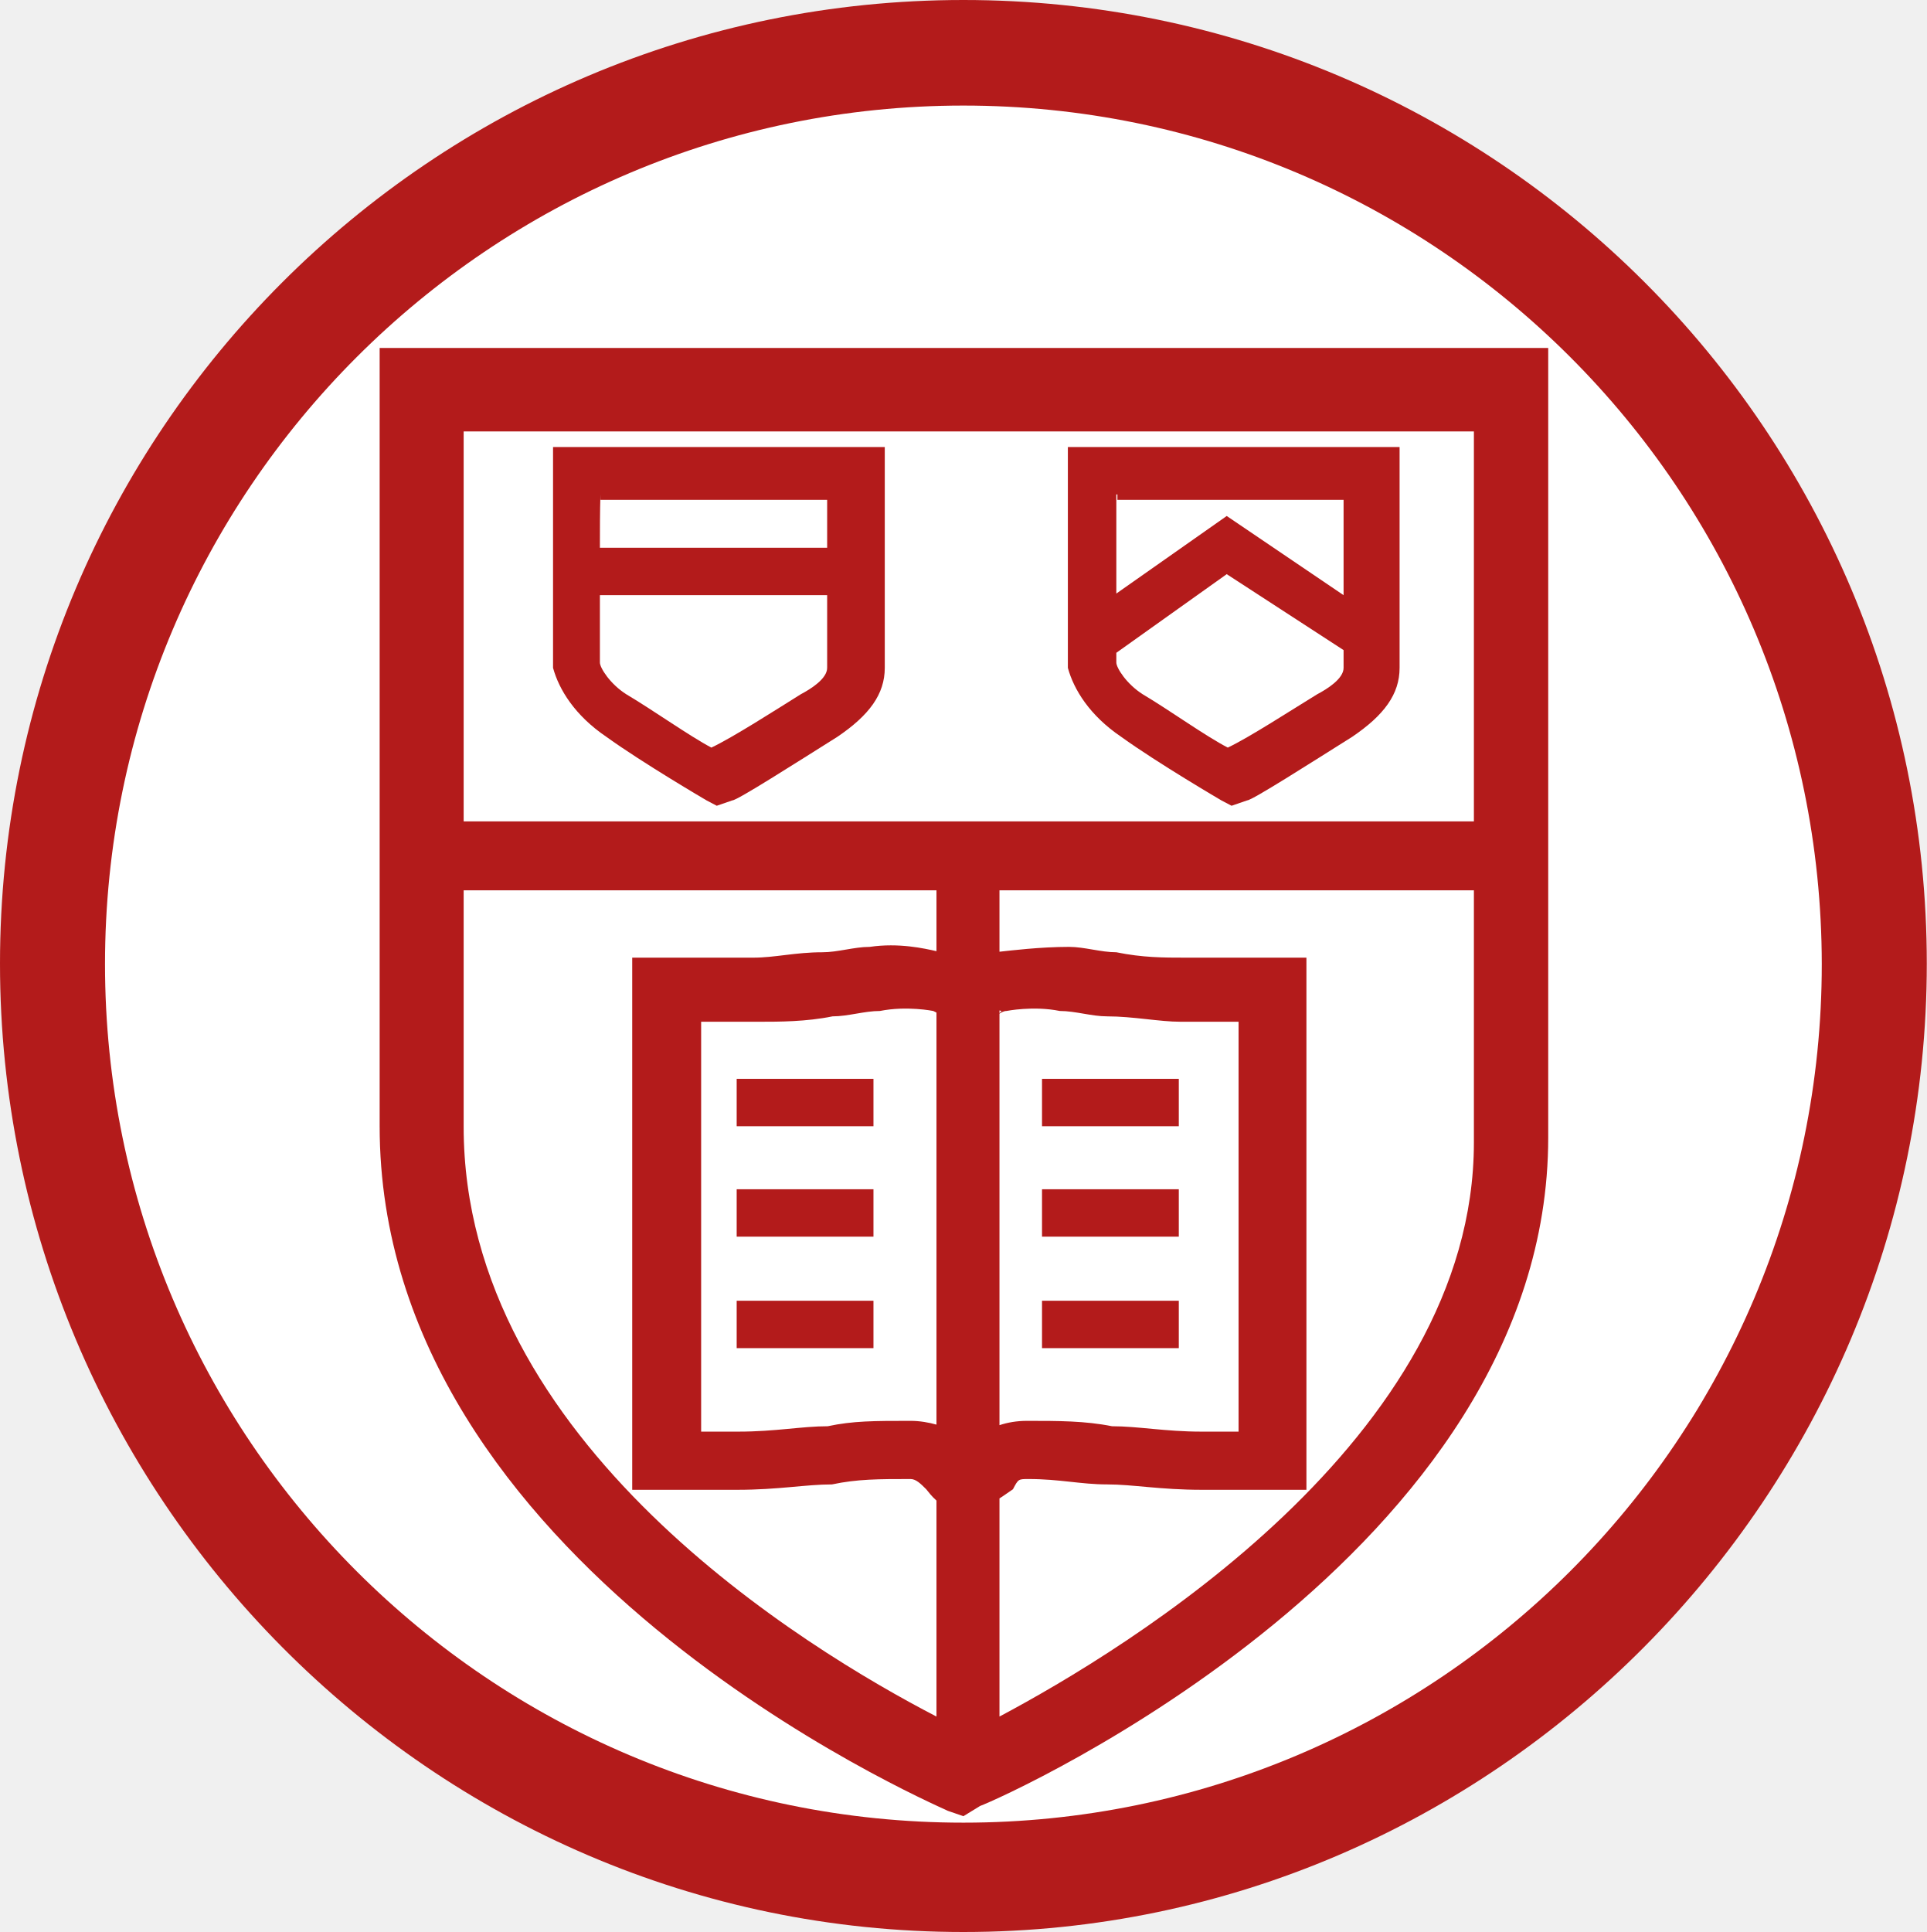
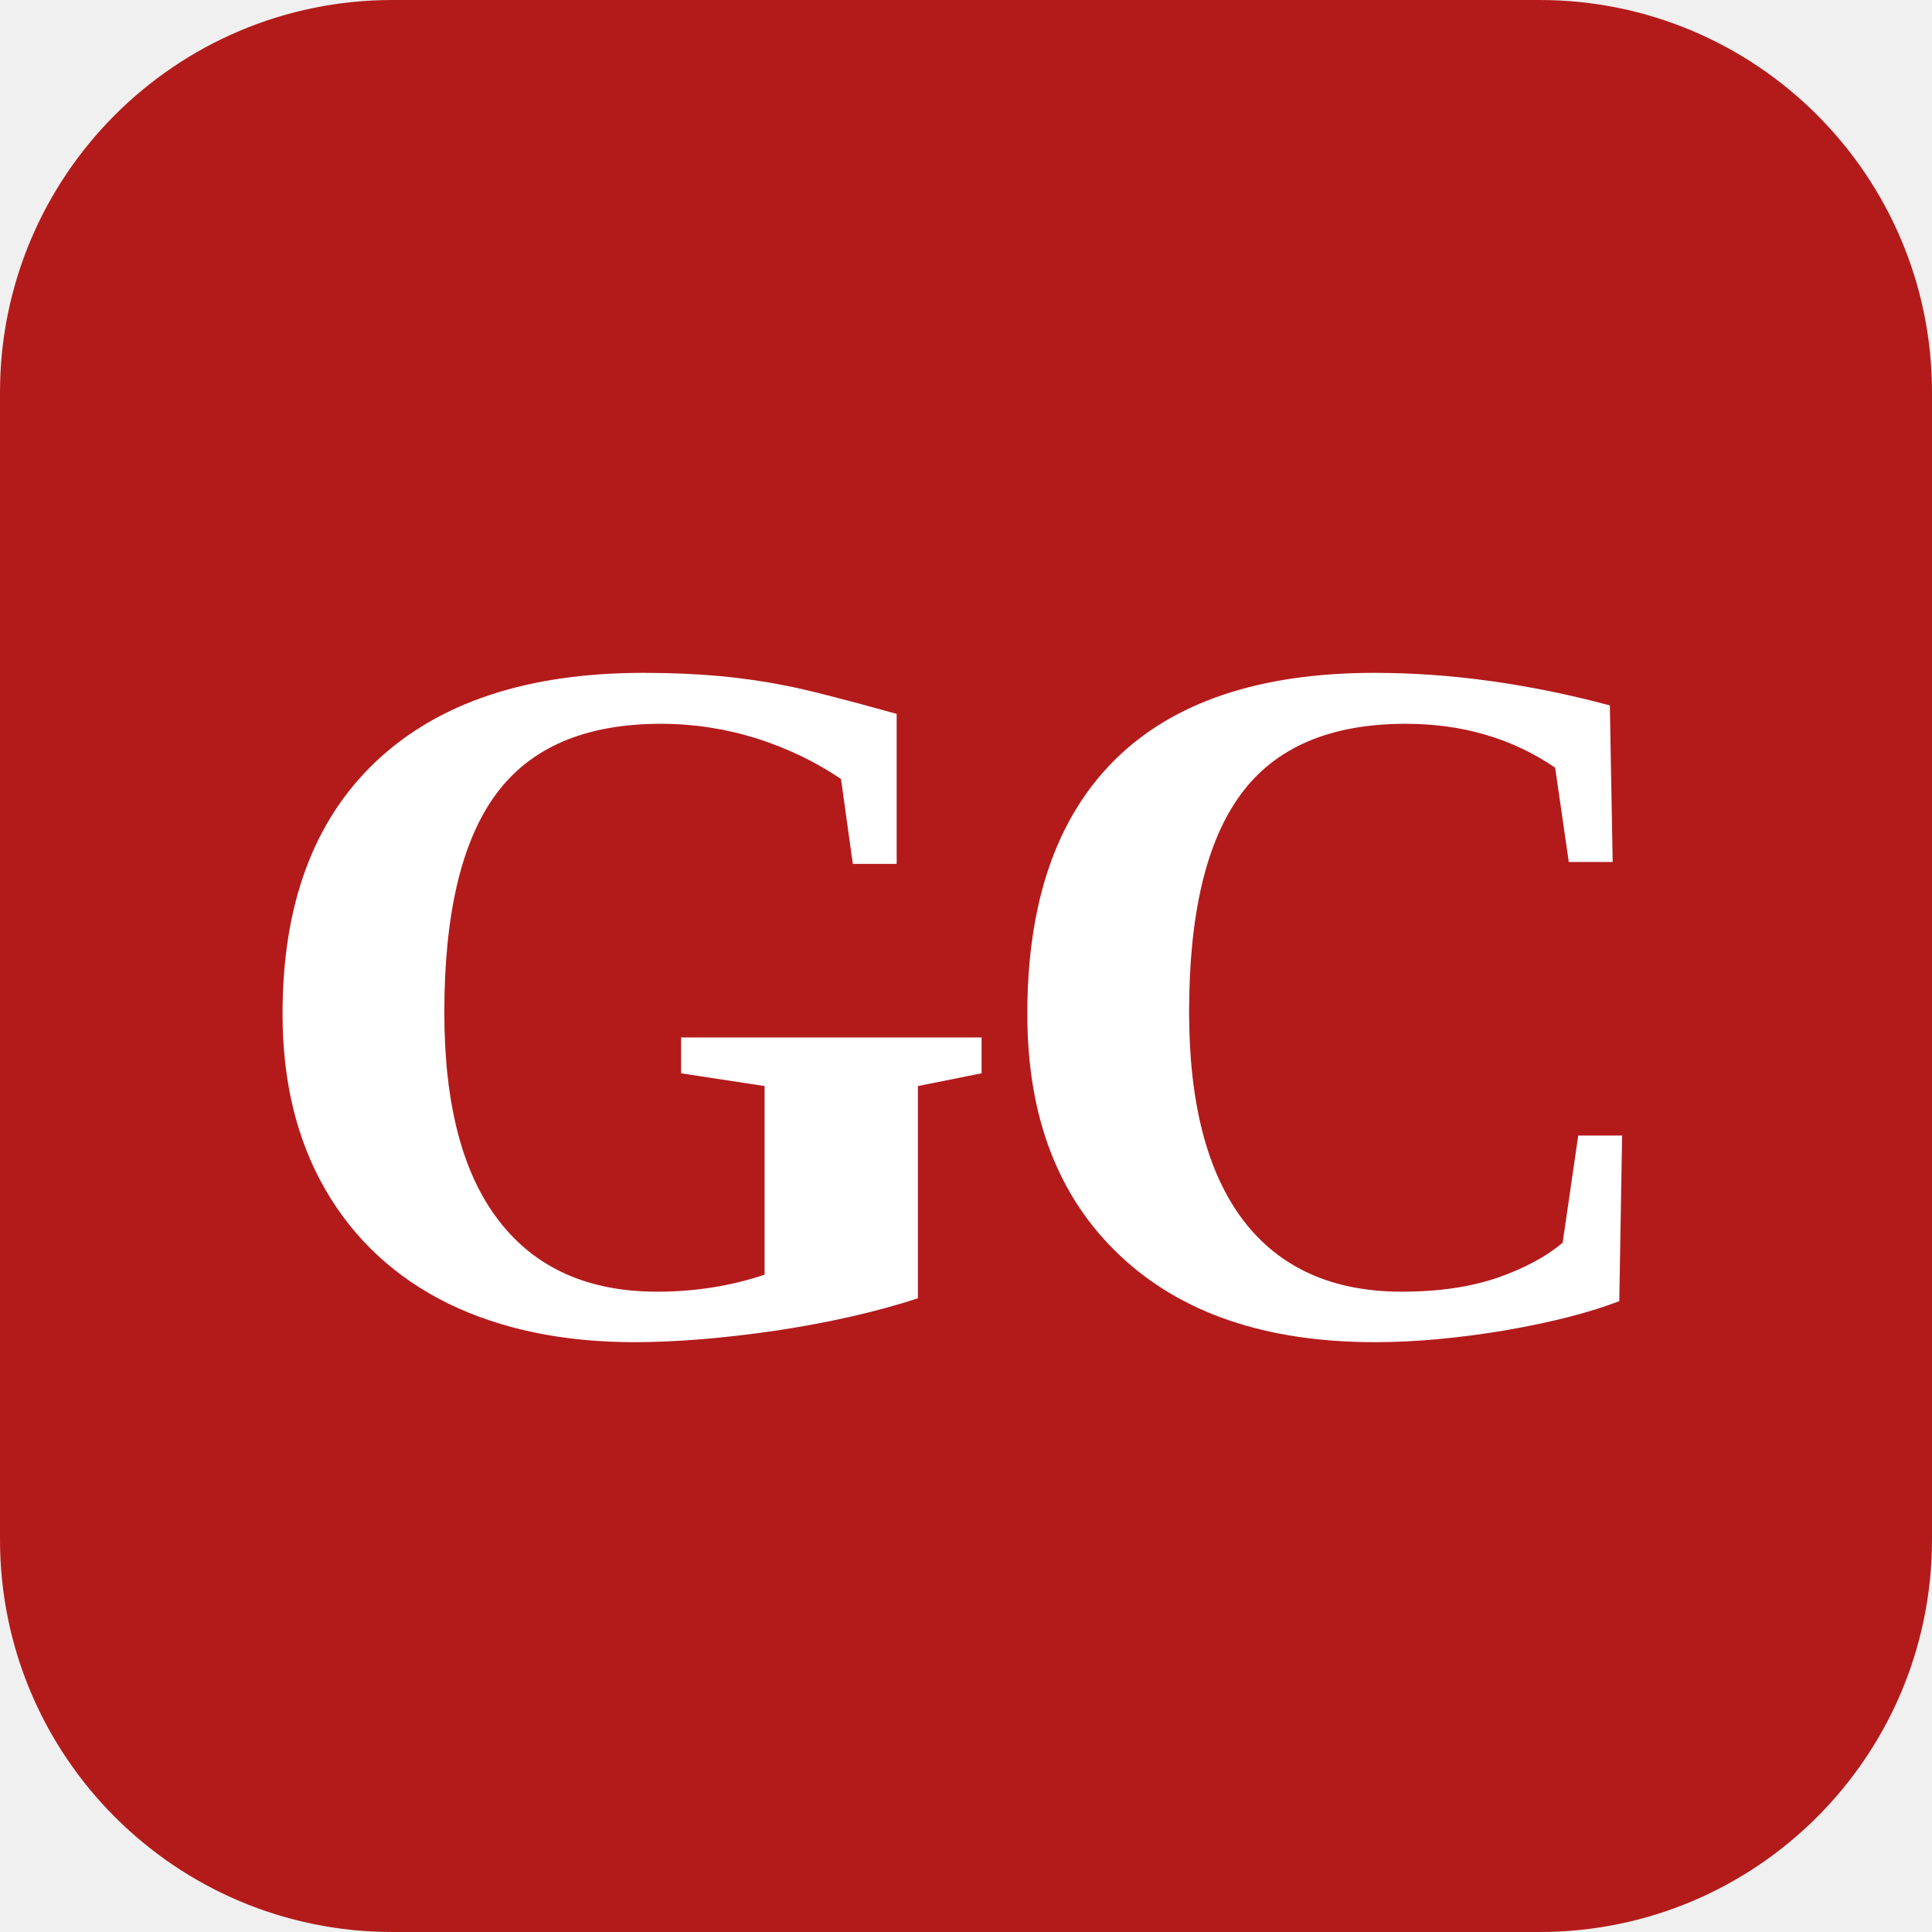
- <svg xmlns="http://www.w3.org/2000/svg" viewBox="0 0 357.8 358.7">
-   <circle cx="178.9" cy="179.3" r="171" fill="#ffffff" />
-   <g fill="#B31B1B">
-     <path d="M178.9,0C80.1,0,0,80.2,0,178.9s80.1,179.8,178.9,179.8c98.6,0,178.9-81.2,178.9-179.8       C357.8,80.1,277.7,0,178.9,0z M178.9,338.4c-88,0-159.4-71.4-159.4-159.4S91,19.6,178.9,19.6S338.2,90.8,338.3,179       C338.3,267,266.9,338.4,178.9,338.4z" />
-     <path d="M70.5,209.1c0,81.2,101.5,125.2,105.5,127.1l2.9,1l3.1-1.9c4.9-1.8,105.5-46.9,105.5-124.1V64.6h-217V209.1z       M86.1,209.2v-43.9h87.8v11.3c-2.2-0.5-7-1.6-12.4-0.8c-2.9,0-5.9,1-8.8,1c-5,0-8.8,1-12.8,1c-7.8,0-12.6,0-16.6,0h-5.9v98.8h5.9       c0,0,5.9,0,13.6,0s12.7-1,17.6-1c4.7-1,8.7-1,14.6-1c1,0,1.9,0.9,2.9,1.9c0.4,0.5,1,1.3,1.9,2.1v40.1       C149.8,306.2,86.1,267.8,86.1,209.2z M173.9,264.5c-1.4-0.4-3.1-0.7-4.8-0.7c-6.8,0-10.7,0-15.4,1c-4.8,0-9.7,1-16.6,1       c-2,0-5,0-6.9,0v-76.1c3,0,5.9,0,10.8,0c3.7,0,8.7,0,13.6-1c2.9,0,5.9-1,8.8-1c5-1,9.9,0,9.9,0c0.2,0.1,0.4,0.2,0.6,0.3V264.5z       M185.6,188.2c0.3-0.2,0.8-0.5,1.3-0.5c0,0,5-1,9.9,0c2.9,0,5.9,1,8.8,1c4.8,0,9.7,1,13.6,1c3.9,0,7.9,0,10.8,0v76.1       c-2,0-4,0-6.9,0c-6.7,0-11.7-1-16.6-1c-5-1-9.9-1-15.8-1c-1.9,0-3.6,0.3-5.1,0.8V188.2z M185.6,188.1v-0.5l0.4,0.1       C185.8,187.9,185.7,188,185.6,188.1z M185.6,318.7v-40.5c0.8-0.5,1.6-1.1,2.5-1.7c1-1.9,1-1.9,2.9-1.9c5.8,0,9.7,1,14.6,1       c4.8,0,9.8,1,17.6,1c7.7,0,13.6,0,13.6,0h5.8v-98.8h-5.9c-3.9,0-8.9,0-16.6,0c-4,0-7.9,0-12.8-1c-2.9,0-5.9-1-8.8-1       c-5.4,0-11,0.7-12.9,0.9v-11.4h88.1v46.8C273.7,267.2,209.1,306.2,185.6,318.7z M273.7,152.5H86.1V80.1h187.6V152.5z" />
-     <path d="M112.6,136.8c6.8,4.9,18.6,11.8,18.6,11.8l1.9,1l2.9-1c0.9,0,11.7-6.9,19.5-11.8c5.9-4,8.8-7.9,8.8-12.8       c0-0.9,0-12.6,0-36.1V83h-61.6v4.9c0,23.3,0,35.1,0,36.1C103.8,128,106.7,132.8,112.6,136.8z M148.7,128.9c-4.8,3-12.6,8-16.6,9.9       c-4-2.1-10.9-7-15.8-9.9c-3-1.9-4.9-4.9-4.9-5.9c0-1,0-6,0-12.5h42.2c0,7,0,12.4,0,13.5C153.6,126,150.6,127.9,148.7,128.9z       M111.5,91.8v1h42.1c0,2.9,0,5.9,0,8.9h-42.2C111.4,98.4,111.4,95,111.5,91.8L111.5,91.8z" />
-     <path d="M208.2,136.8c6.8,4.9,18.6,11.8,18.6,11.8l1.9,1l2.9-1c0.9,0,11.7-6.9,19.5-11.8c5.9-4,8.8-7.9,8.8-12.8       c0-0.9,0-12.6,0-36.1V83h-61.6v4.9c0,23.3,0,35.1,0,36.1C199.4,128,202.3,132.8,208.2,136.8z M244.6,128.9c-4.9,3-12.6,8-16.6,9.9       c-4.1-2.1-10.9-7-15.8-9.9c-3-1.9-4.9-4.9-4.9-5.9c0-0.3,0-0.9,0-1.8l20.5-14.6l21.7,14.1c0,1.7,0,2.9,0,3.3       C249.5,126,246.5,127.9,244.6,128.9z M207.5,91.8v1h42c0,5.9,0,12.3,0,17.7l-21.7-14.7l-20.5,14.4c0-5.7,0-12.4,0-18.4H207.5z" />
-     <rect x="136.8" y="200.3" width="25.4" height="8.8" />
-     <rect x="136.8" y="220.8" width="25.4" height="8.8" />
-     <rect x="136.8" y="241.5" width="25.4" height="8.8" />
-     <rect x="193.5" y="200.3" width="25.4" height="8.8" />
-     <rect x="193.5" y="220.8" width="25.4" height="8.8" />
-     <rect x="193.5" y="241.5" width="25.4" height="8.8" />
-   </g>
+ <svg xmlns="http://www.w3.org/2000/svg" viewBox="0 0 64 64">
+   <rect width="64" height="64" rx="13" fill="#b31b1b" />
+   <text x="32" y="33" text-anchor="middle" dominant-baseline="central" font-family="Georgia, 'Times New Roman', serif" font-size="33" font-weight="600" fill="#ffffff" letter-spacing="-1">GC</text>
</svg>
